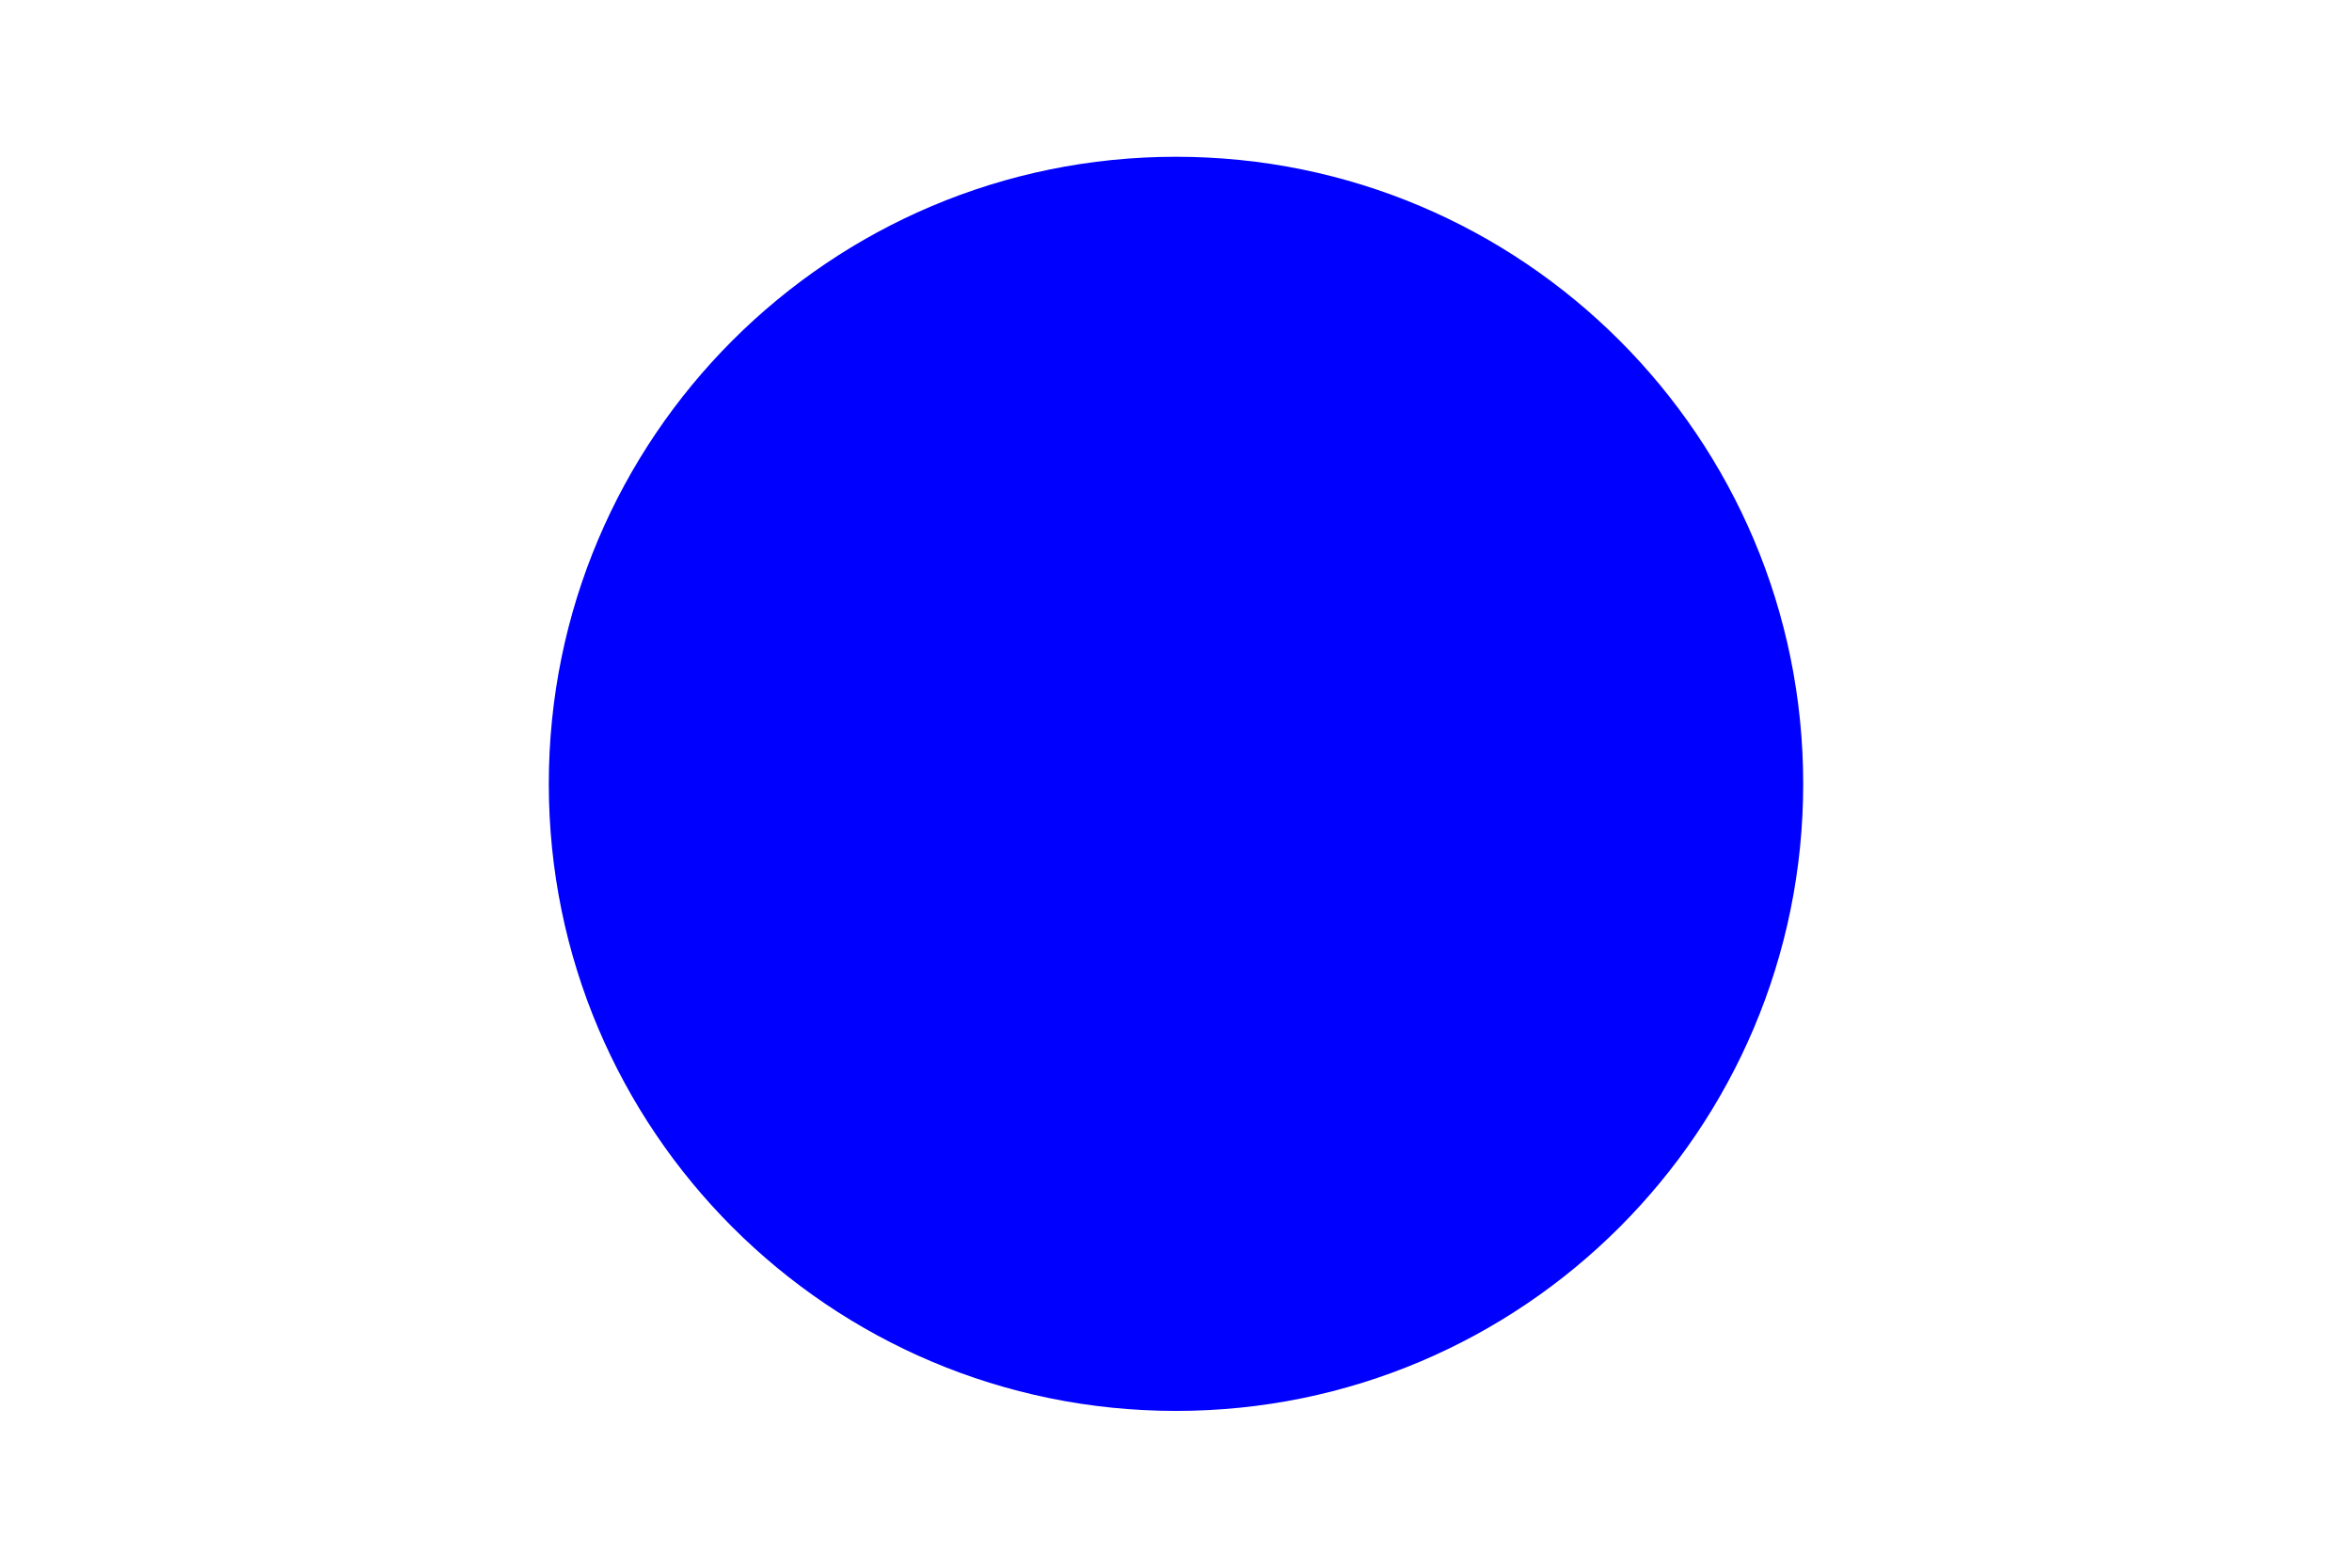
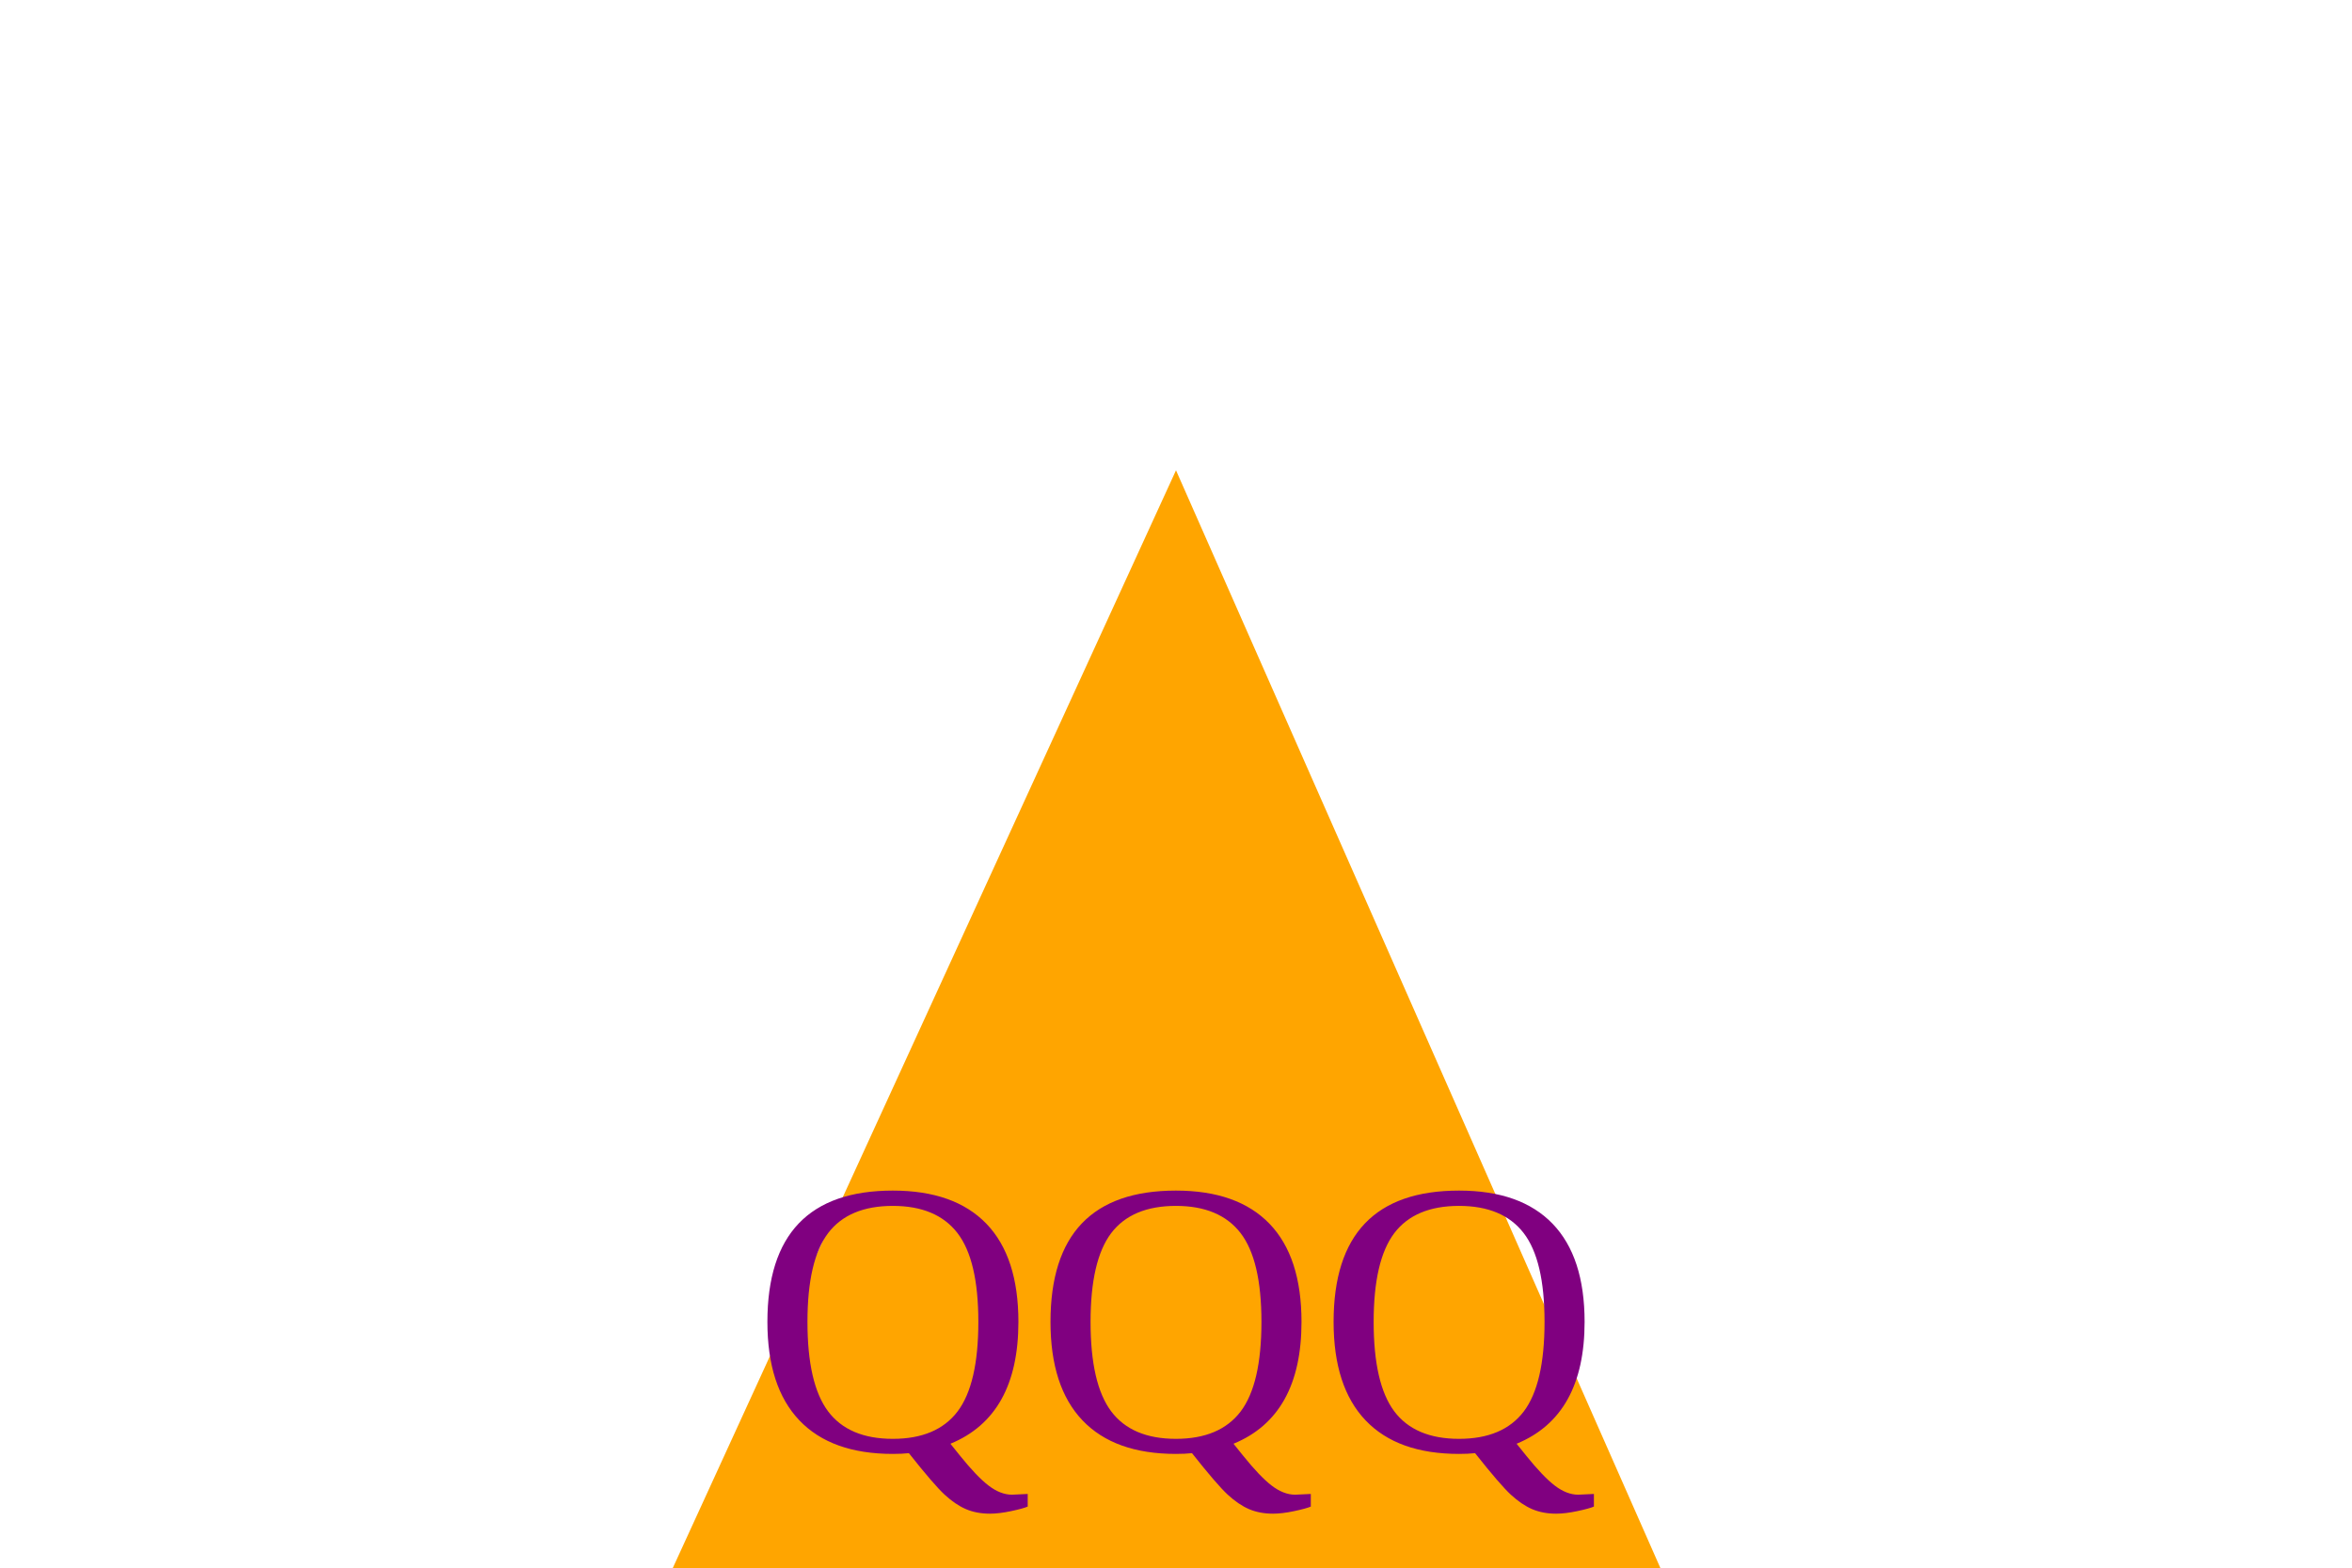
<svg xmlns="http://www.w3.org/2000/svg" version="1.1" width="300" height="200">
-   <circle cx="150" cy="100" r="80" fill="blue" />
-   <text x="150" y="125" font-size="60" text-anchor="middle" fill="blue" />
+   <polyline points="150,60 40,300 300,400" fill="orange" />
+   <text x="150" y="185" font-size="50" text-anchor="middle" fill="purple">QQQ</text>
</svg>
